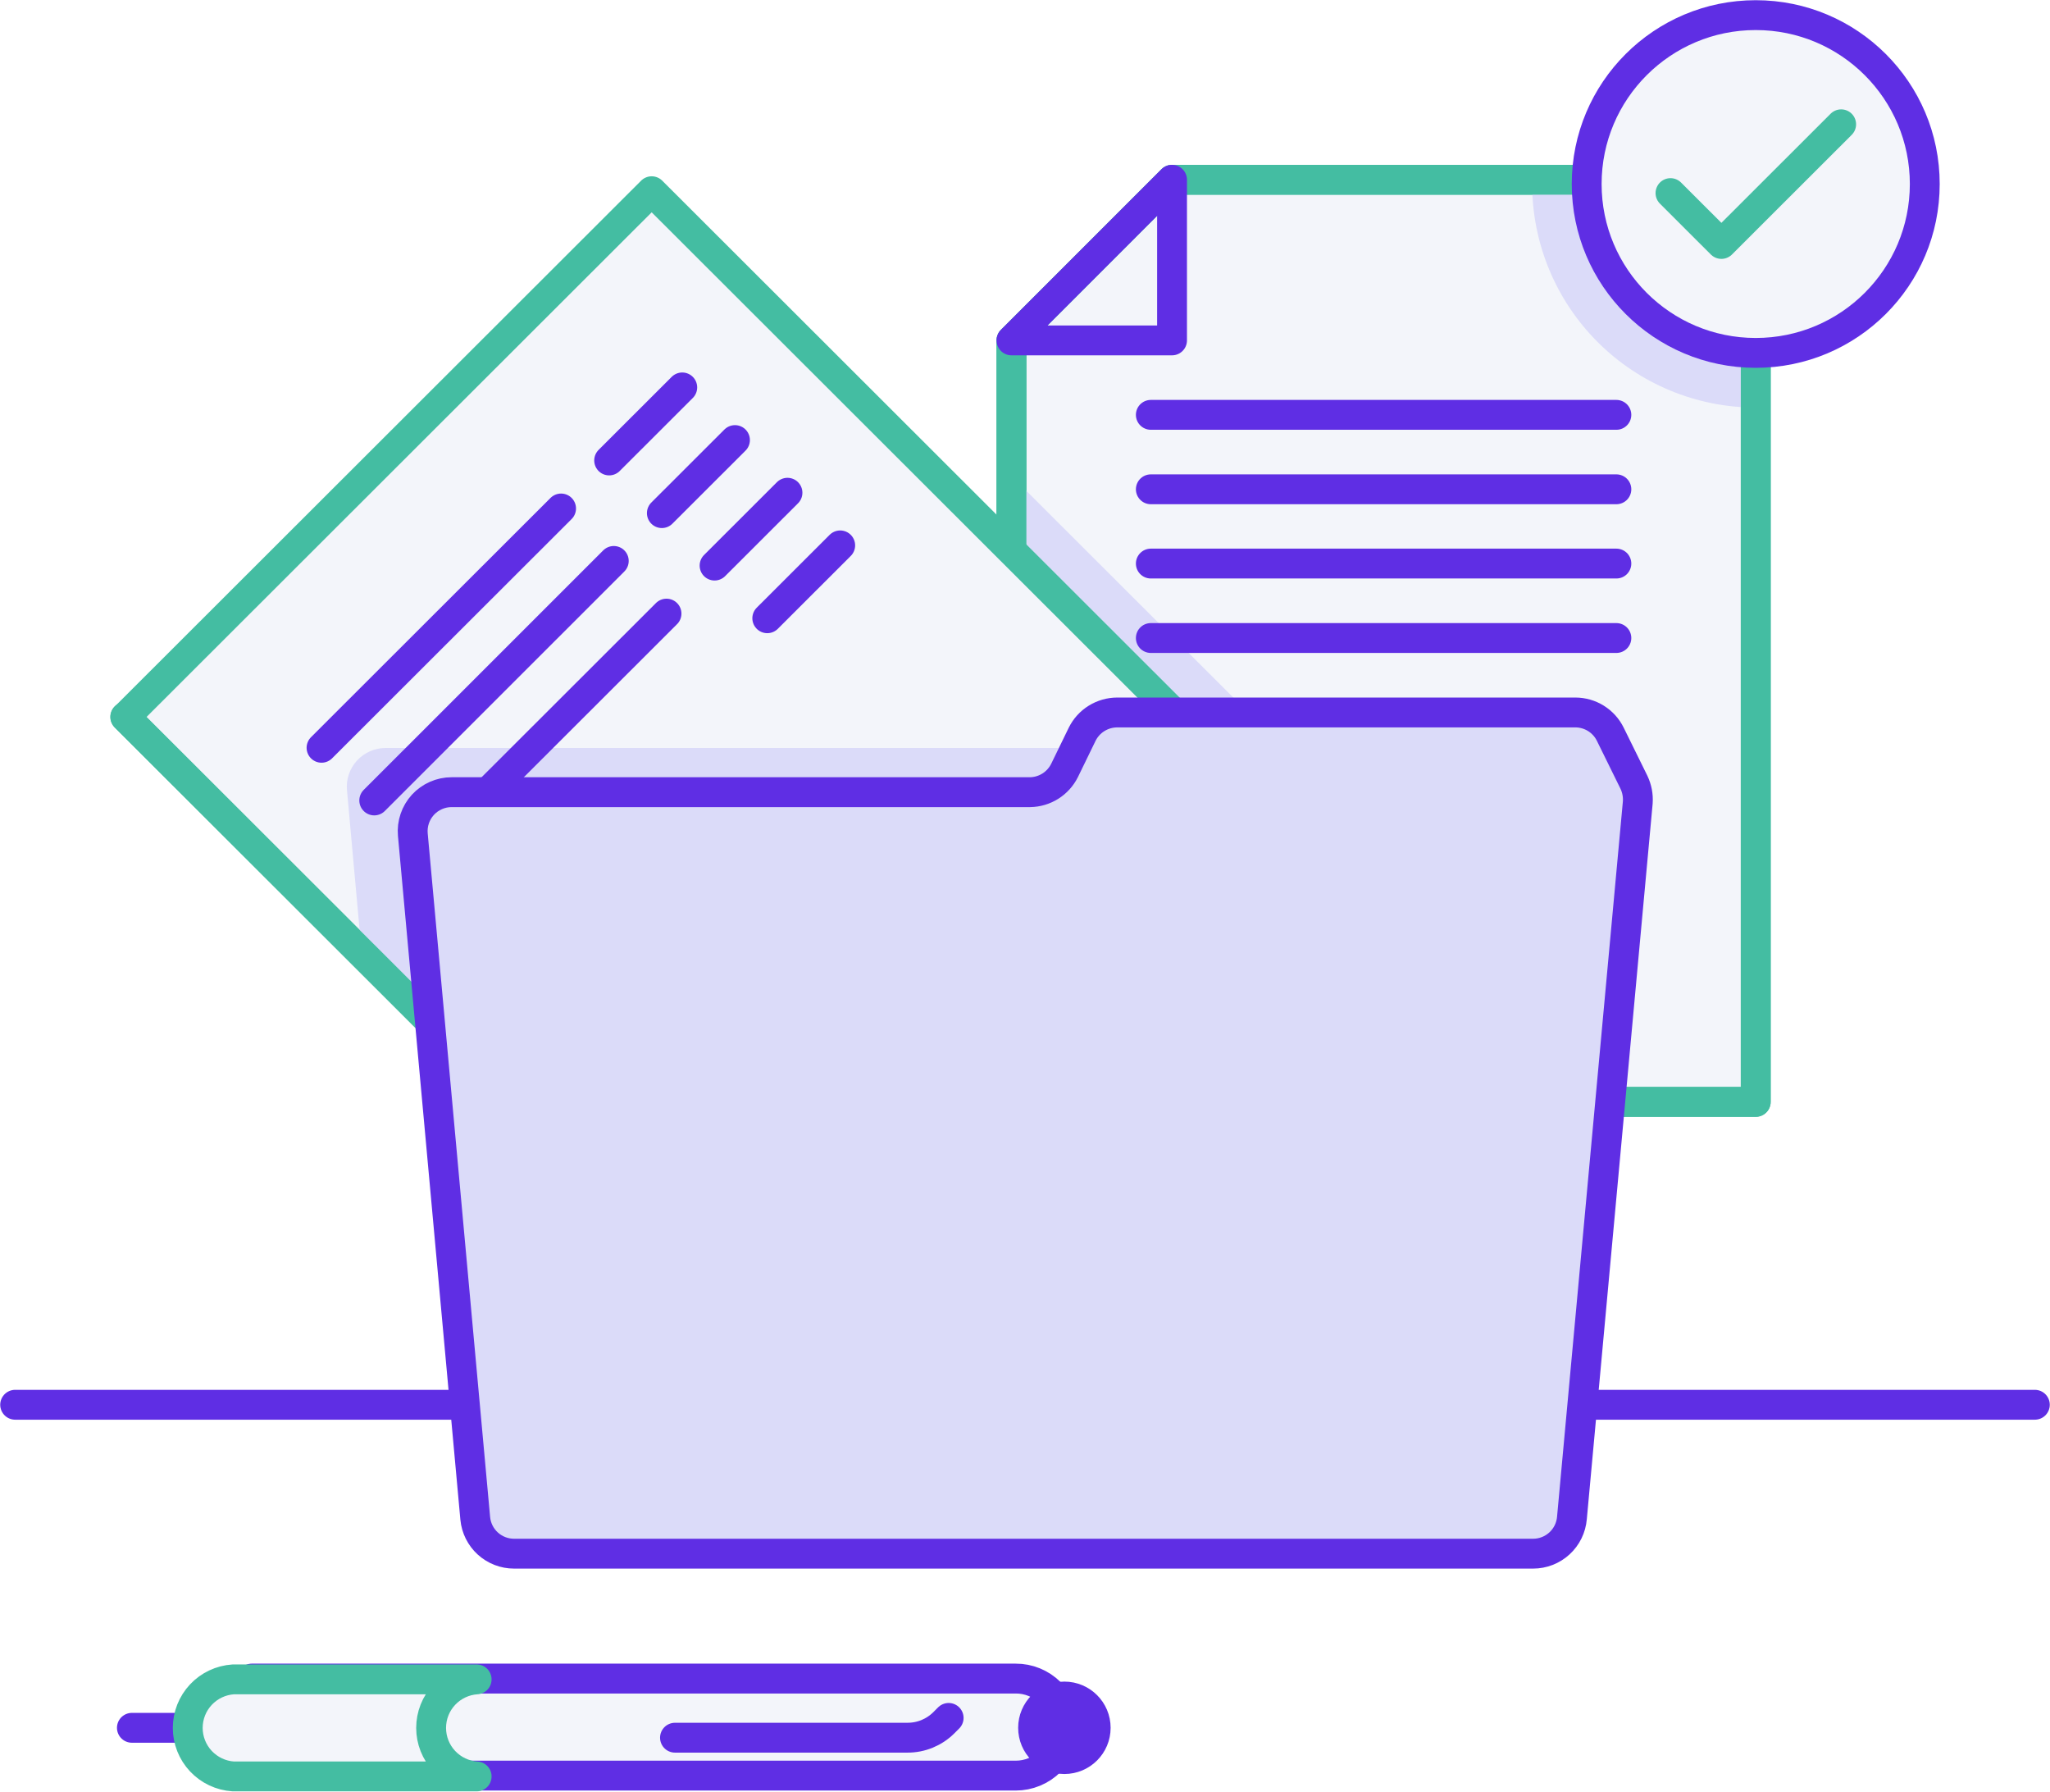
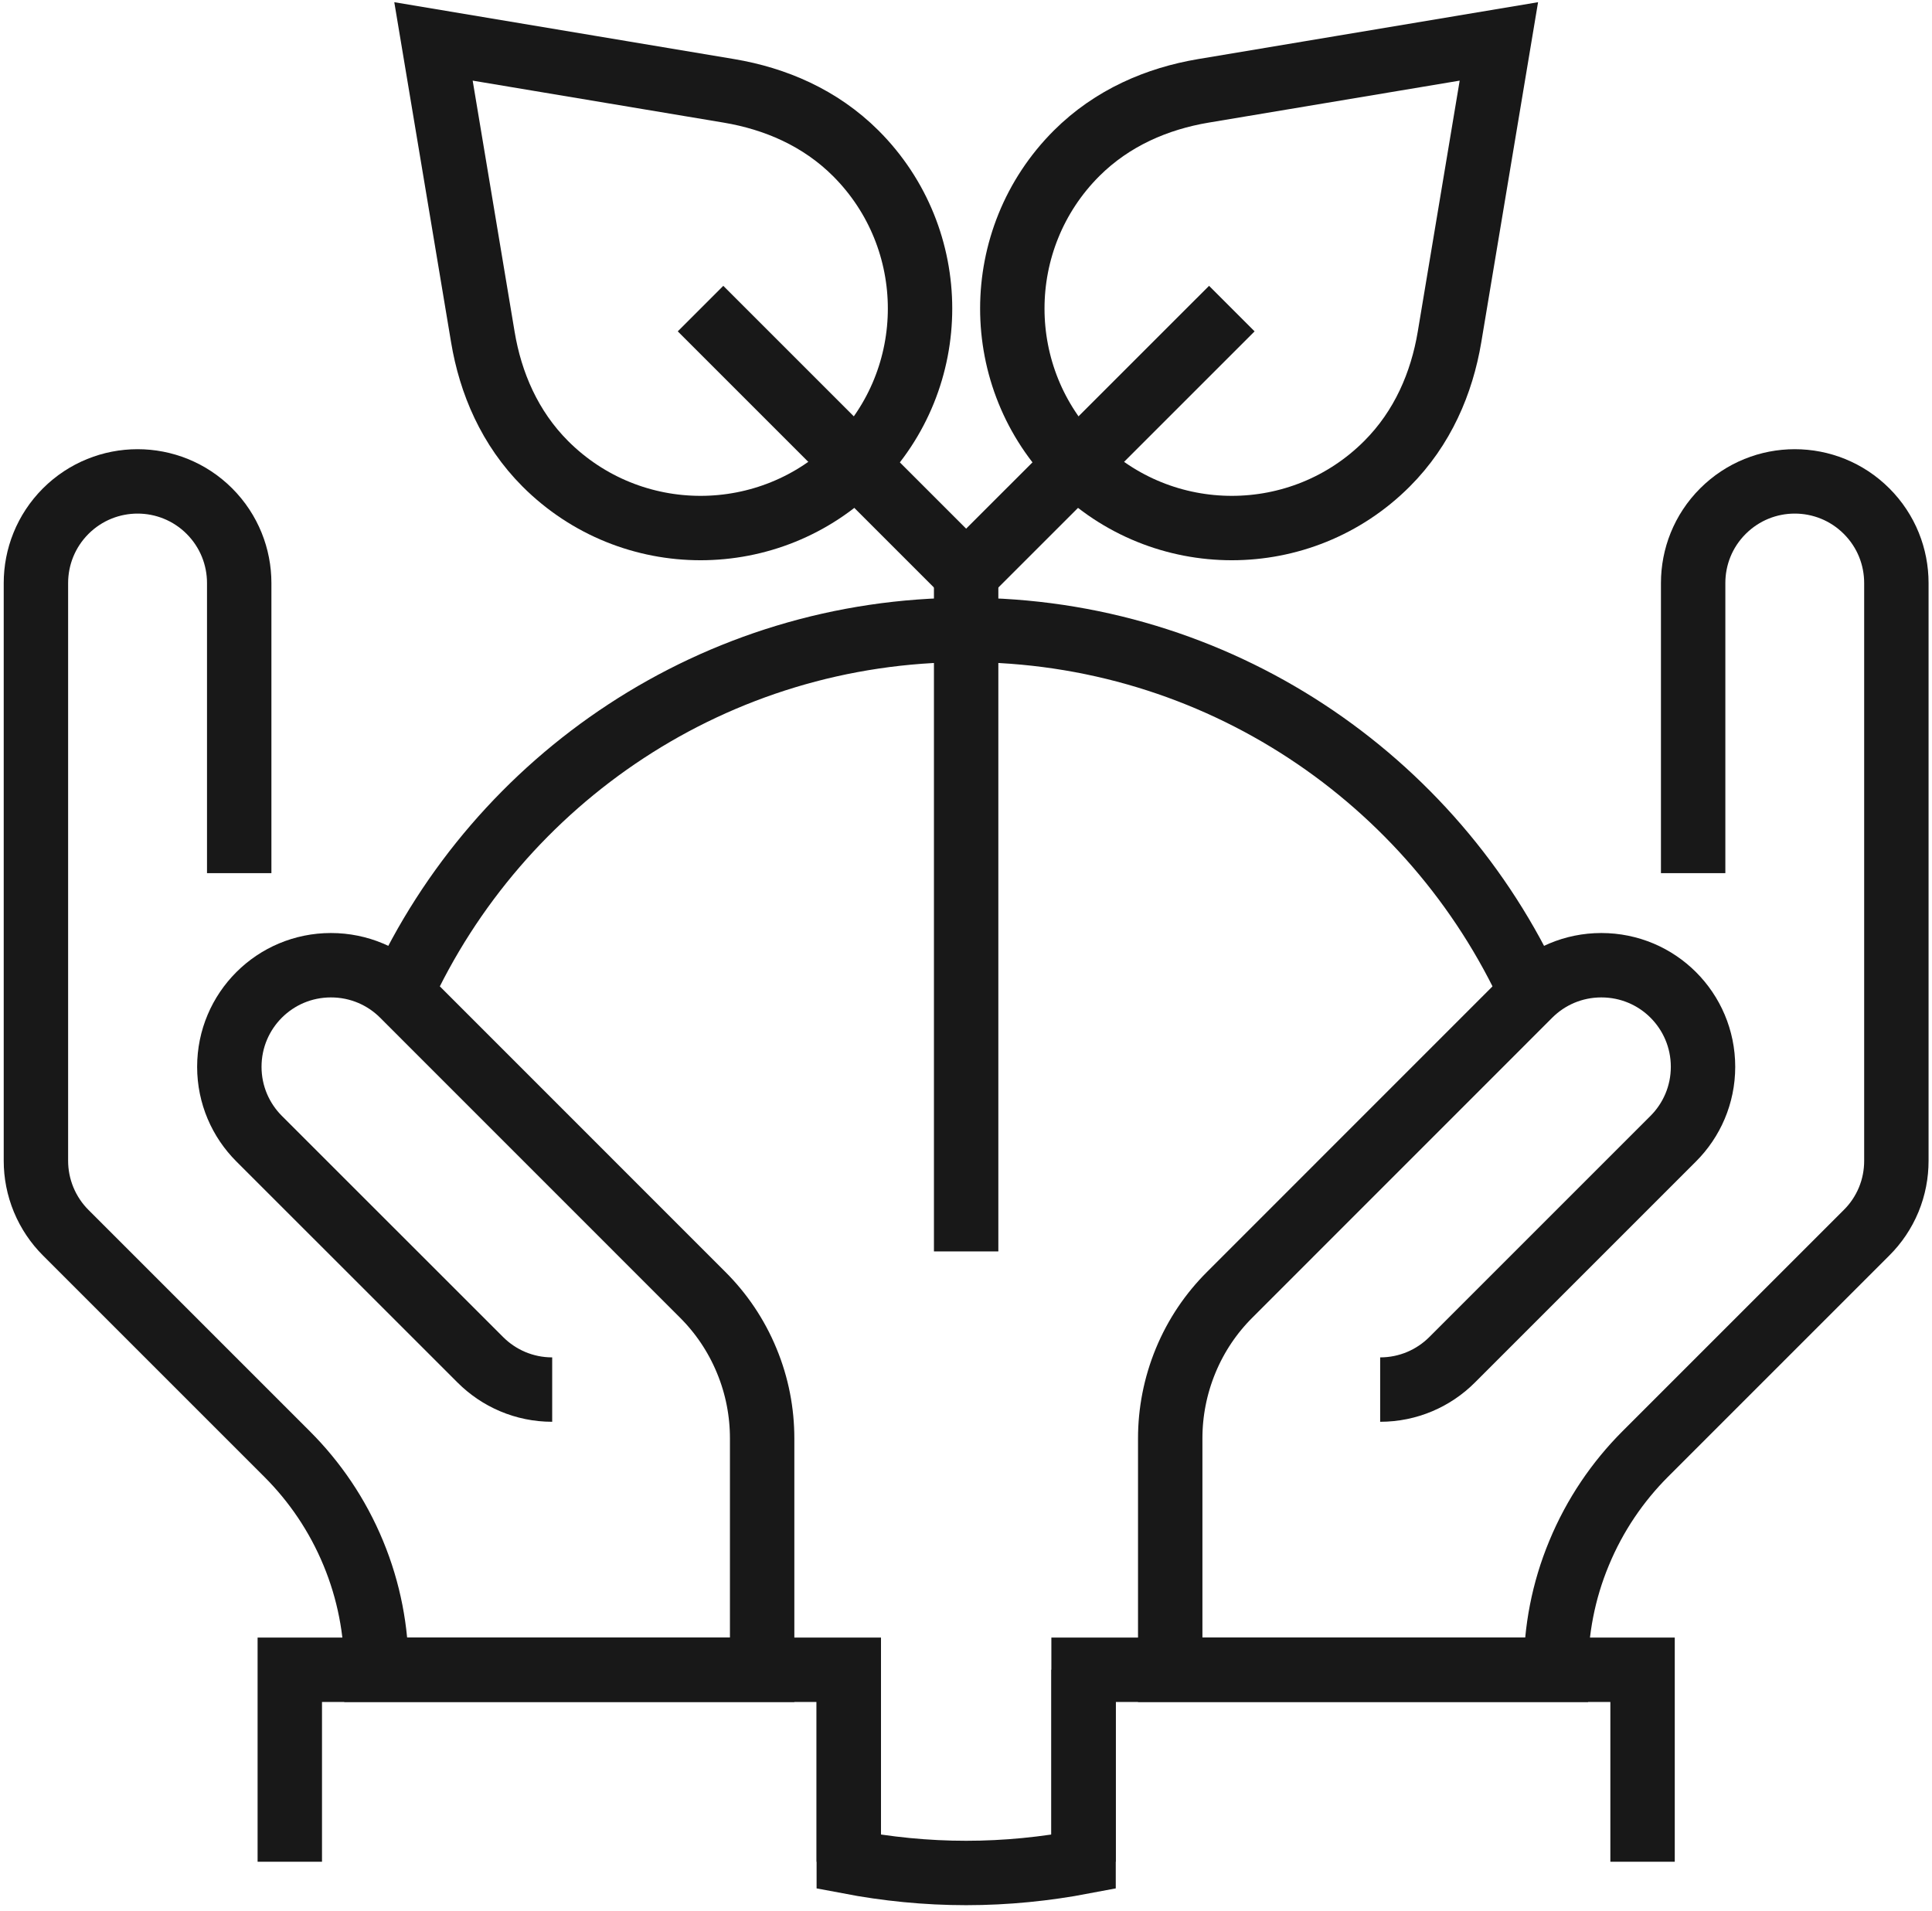
- <svg xmlns="http://www.w3.org/2000/svg" width="103" height="90" viewBox="0 0 103 90" fill="none">
-   <path d="M0.761 70.569H102.239" stroke="#5F2EE4" stroke-width="1.5" stroke-linecap="round" stroke-linejoin="round" />
-   <path d="M50.82 55.354H88.215V9.031H58.888L50.82 17.1V55.354Z" fill="#F3F5FA" stroke="#44BDA2" stroke-width="1.5" stroke-linecap="round" stroke-linejoin="round" />
-   <path d="M50.82 23.912V55.354H81.68L81.994 55.04L50.82 23.912Z" fill="#DBDBF9" />
-   <path d="M76.981 9.031C76.981 9.102 76.981 9.173 76.981 9.244C76.981 12.221 78.164 15.076 80.271 17.182C82.377 19.288 85.234 20.473 88.215 20.475V9.031H76.981Z" fill="#DBDBF9" />
-   <path d="M57.822 20.84H81.213" stroke="#5F2EE4" stroke-width="1.5" stroke-linecap="round" stroke-linejoin="round" />
-   <path d="M57.822 24.58H81.213" stroke="#5F2EE4" stroke-width="1.5" stroke-linecap="round" stroke-linejoin="round" />
-   <path d="M57.822 28.311H81.213" stroke="#5F2EE4" stroke-width="1.5" stroke-linecap="round" stroke-linejoin="round" />
-   <path d="M57.822 32.051H81.213" stroke="#5F2EE4" stroke-width="1.5" stroke-linecap="round" stroke-linejoin="round" />
-   <path d="M50.82 55.354H88.215V9.031H58.888L50.82 17.1V55.354Z" stroke="#44BDA2" stroke-width="1.5" stroke-linecap="round" stroke-linejoin="round" />
-   <path d="M58.888 9.031V17.1H50.82L58.888 9.031Z" stroke="#5F2EE4" stroke-width="1.5" stroke-linecap="round" stroke-linejoin="round" />
-   <path d="M32.743 9.606L6.301 36.018L39.086 68.766L65.528 42.354L32.743 9.606Z" fill="#F3F5FA" stroke="#44BDA2" stroke-width="1.5" stroke-linecap="round" stroke-linejoin="round" />
-   <path d="M64.509 43.373L58.695 37.575H19.382C19.11 37.574 18.841 37.63 18.592 37.739C18.343 37.848 18.119 38.008 17.936 38.208C17.752 38.409 17.613 38.645 17.526 38.903C17.44 39.16 17.408 39.433 17.434 39.704L18.175 47.894L39.079 68.775L64.509 43.373Z" fill="#DBDBF9" />
-   <path d="M16.155 37.565L28.191 25.544" stroke="#5F2EE4" stroke-width="1.5" stroke-linecap="round" stroke-linejoin="round" />
-   <path d="M30.606 23.131L34.279 19.462" stroke="#5F2EE4" stroke-width="1.5" stroke-linecap="round" stroke-linejoin="round" />
-   <path d="M18.804 40.211L30.839 28.179" stroke="#5F2EE4" stroke-width="1.5" stroke-linecap="round" stroke-linejoin="round" />
-   <path d="M33.254 25.777L36.928 22.107" stroke="#5F2EE4" stroke-width="1.5" stroke-linecap="round" stroke-linejoin="round" />
-   <path d="M21.452 42.846L33.488 30.825" stroke="#5F2EE4" stroke-width="1.5" stroke-linecap="round" stroke-linejoin="round" />
-   <path d="M35.903 28.412L39.566 24.753" stroke="#5F2EE4" stroke-width="1.5" stroke-linecap="round" stroke-linejoin="round" />
-   <path d="M38.551 31.058L42.215 27.398" stroke="#5F2EE4" stroke-width="1.5" stroke-linecap="round" stroke-linejoin="round" />
-   <path d="M65.514 42.359L39.079 68.764L6.292 36.014" stroke="#44BDA2" stroke-width="1.5" stroke-linecap="round" stroke-linejoin="round" />
-   <path d="M53.489 38.7L54.372 36.886C54.535 36.557 54.786 36.28 55.098 36.087C55.41 35.894 55.77 35.791 56.138 35.791H79.153C79.519 35.792 79.877 35.895 80.187 36.088C80.497 36.282 80.747 36.558 80.908 36.886L82.096 39.298C82.246 39.614 82.313 39.963 82.288 40.312L78.98 76.255C78.939 76.744 78.717 77.199 78.356 77.531C77.995 77.864 77.522 78.049 77.032 78.049H25.826C25.339 78.049 24.869 77.867 24.508 77.539C24.148 77.211 23.923 76.76 23.878 76.275L20.742 41.924C20.718 41.654 20.751 41.381 20.838 41.124C20.925 40.867 21.064 40.632 21.247 40.431C21.431 40.231 21.654 40.071 21.902 39.962C22.15 39.852 22.419 39.795 22.69 39.795H51.754C52.116 39.79 52.469 39.685 52.775 39.492C53.082 39.298 53.328 39.025 53.489 38.7V38.7Z" fill="#DBDBF9" stroke="#5F2EE4" stroke-width="1.5" stroke-linecap="round" stroke-linejoin="round" />
-   <path d="M88.215 17.728C92.906 17.728 96.708 13.93 96.708 9.244C96.708 4.559 92.906 0.76 88.215 0.76C83.524 0.76 79.721 4.559 79.721 9.244C79.721 13.93 83.524 17.728 88.215 17.728Z" fill="#F3F5FA" stroke="#5F2EE4" stroke-width="1.5" stroke-linecap="round" stroke-linejoin="round" />
-   <path d="M83.932 9.7L86.49 12.255L92.507 6.244" stroke="#44BDA2" stroke-width="1.5" stroke-linecap="round" stroke-linejoin="round" />
-   <path d="M9.285 86.797H6.627" stroke="#5F2EE4" stroke-width="1.5" stroke-linecap="round" stroke-linejoin="round" />
-   <path d="M12.654 89.199H51.033C51.354 89.199 51.672 89.136 51.969 89.013C52.266 88.891 52.535 88.711 52.763 88.484C52.99 88.257 53.17 87.988 53.293 87.691C53.416 87.395 53.479 87.077 53.479 86.757V86.757C53.479 86.436 53.416 86.119 53.292 85.823C53.169 85.527 52.989 85.259 52.762 85.033C52.535 84.807 52.265 84.628 51.968 84.506C51.672 84.384 51.354 84.322 51.033 84.324H12.654V89.199Z" fill="#F3F5FA" stroke="#5F2EE4" stroke-width="1.5" stroke-linecap="round" stroke-linejoin="round" />
-   <path d="M11.721 84.364C11.101 84.404 10.519 84.678 10.094 85.131C9.669 85.584 9.433 86.181 9.433 86.802C9.433 87.423 9.669 88.02 10.094 88.473C10.519 88.926 11.101 89.2 11.721 89.24H23.949C23.329 89.2 22.747 88.926 22.322 88.473C21.897 88.02 21.661 87.423 21.661 86.802C21.661 86.181 21.897 85.584 22.322 85.131C22.747 84.678 23.329 84.404 23.949 84.364H11.721Z" fill="#F3F5FA" stroke="#44BDA2" stroke-width="1.5" stroke-linecap="round" stroke-linejoin="round" />
-   <path d="M53.479 88.368C54.347 88.368 55.052 87.665 55.052 86.797C55.052 85.929 54.347 85.226 53.479 85.226C52.61 85.226 51.906 85.929 51.906 86.797C51.906 87.665 52.61 88.368 53.479 88.368Z" fill="#5F2EE4" stroke="#5F2EE4" stroke-width="1.5" stroke-linecap="round" stroke-linejoin="round" />
-   <path d="M33.914 87.294H45.594C45.933 87.295 46.269 87.23 46.582 87.101C46.896 86.972 47.181 86.783 47.421 86.544L47.664 86.3" stroke="#5F2EE4" stroke-width="1.5" stroke-linecap="round" stroke-linejoin="round" />
+ <svg xmlns="http://www.w3.org/2000/svg" version="1.2" baseProfile="tiny-ps" viewBox="0 0 270 267" width="270" height="267">
+   <style>
+         tspan { white-space:pre }
+         .shp0 { fill: none;stroke: #181818;stroke-width: 9 }
+     </style>
+   <g id="Layer 1">
+     <g id="&lt;Group&gt;">
+       <g id="&lt;Group&gt;">
+         <path id="&lt;Path&gt;" class="shp0" d="M118.62 233.37L118.62 260.2C123.93 261.21 129.41 261.77 135.02 261.77C140.63 261.77 146.12 261.21 151.43 260.2L151.43 233.37" />
+         <path id="&lt;Path&gt;" class="shp0" d="M214.03 138.8C200.32 108.85 170.11 88.04 135.02 88.04C99.94 88.04 69.73 108.85 56.02 138.8" />
+         <g id="&lt;Group&gt;">
+           <g id="&lt;Group&gt;">
+             <path id="&lt;Path&gt;" class="shp0" d="M236.62 122.03L236.62 81.49C236.62 77.85 238 74.22 240.78 71.44C243.56 68.67 247.18 67.28 250.82 67.28C254.46 67.28 258.09 68.67 260.86 71.44C263.64 74.22 265.02 77.85 265.02 81.49L265.02 162.24C265.02 164.06 264.68 165.9 263.95 167.67C263.21 169.45 262.15 171 260.86 172.28L229.91 203.23C226.07 207.08 222.89 211.72 220.68 217.06C218.46 222.39 217.44 227.92 217.44 233.37L163.54 233.37L163.54 201.03C163.54 197.41 164.23 193.72 165.7 190.16C167.17 186.6 169.29 183.51 171.86 180.95L213.75 139.05C216.32 136.48 219.87 134.9 223.79 134.9C227.72 134.9 231.27 136.48 233.84 139.05C236.41 141.62 238 145.17 238 149.1C238 153.02 236.41 156.57 233.84 159.14L202.93 190.05C200.36 192.62 196.8 194.21 192.88 194.21" />
+             <path id="&lt;Path&gt;" class="shp0" d="M151.43 260.2L151.43 233.37L229.55 233.37L229.55 260.2" />
+           </g>
+           <g id="&lt;Group&gt;">
+             <path id="&lt;Path&gt;" class="shp0" d="M33.43 122.03L33.43 81.49C33.43 77.85 32.04 74.22 29.27 71.44C26.5 68.67 22.86 67.28 19.23 67.28C15.59 67.28 11.96 68.67 9.18 71.44C6.41 74.22 5.02 77.85 5.02 81.49L5.02 162.24C5.02 164.06 5.37 165.9 6.1 167.67C6.84 169.45 7.9 171 9.18 172.28L40.13 203.23C43.98 207.08 47.16 211.72 49.37 217.06C51.58 222.39 52.61 227.92 52.61 233.37L106.51 233.37L106.51 201.03C106.51 197.41 105.83 193.72 104.35 190.16C102.88 186.6 100.76 183.51 98.19 180.95L56.3 139.05C53.73 136.48 50.18 134.9 46.25 134.9C42.33 134.9 38.78 136.48 36.21 139.05C33.64 141.62 32.05 145.17 32.05 149.1C32.05 153.02 33.64 156.57 36.21 159.14L67.13 190.05C69.7 192.62 73.25 194.21 77.17 194.21" />
+             <path id="&lt;Path&gt;" class="shp0" d="M118.62 260.2L118.62 233.37L40.5 233.37L40.5 260.2" />
+           </g>
+         </g>
+         <g id="&lt;Group&gt;">
+           <g id="&lt;Group&gt;">
+             <g id="&lt;Group&gt;">
+               <path id="&lt;Path&gt;" class="shp0" d="M119.6 64.82C131.57 52.85 131.57 33.4 119.6 21.43C114.6 16.44 108.31 13.78 101.88 12.7C74.35 8.1 60.58 5.79 60.58 5.79C60.58 5.79 62.88 19.57 67.48 47.11C68.55 53.54 71.23 59.83 76.21 64.82C88.18 76.79 107.61 76.8 119.6 64.82Z" />
+               <path id="&lt;Path&gt;" class="shp0" d="M150.45 64.82C138.48 52.85 138.48 33.4 150.45 21.43C155.45 16.44 161.74 13.78 168.16 12.7C195.7 8.1 209.47 5.79 209.47 5.79C209.47 5.79 207.17 19.57 202.57 47.11C201.49 53.54 198.82 59.83 193.83 64.82C181.87 76.79 162.44 76.8 150.45 64.82Z" />
+             </g>
+           </g>
+           <g id="&lt;Group&gt;">
+             <path id="&lt;Path&gt;" class="shp0" d="M135.02 174.9L135.02 80.25" />
+             <path id="&lt;Path&gt;" class="shp0" d="M172.15 43.13L135.02 80.25L97.9 43.13" />
+           </g>
+         </g>
+       </g>
+     </g>
+   </g>
</svg>
